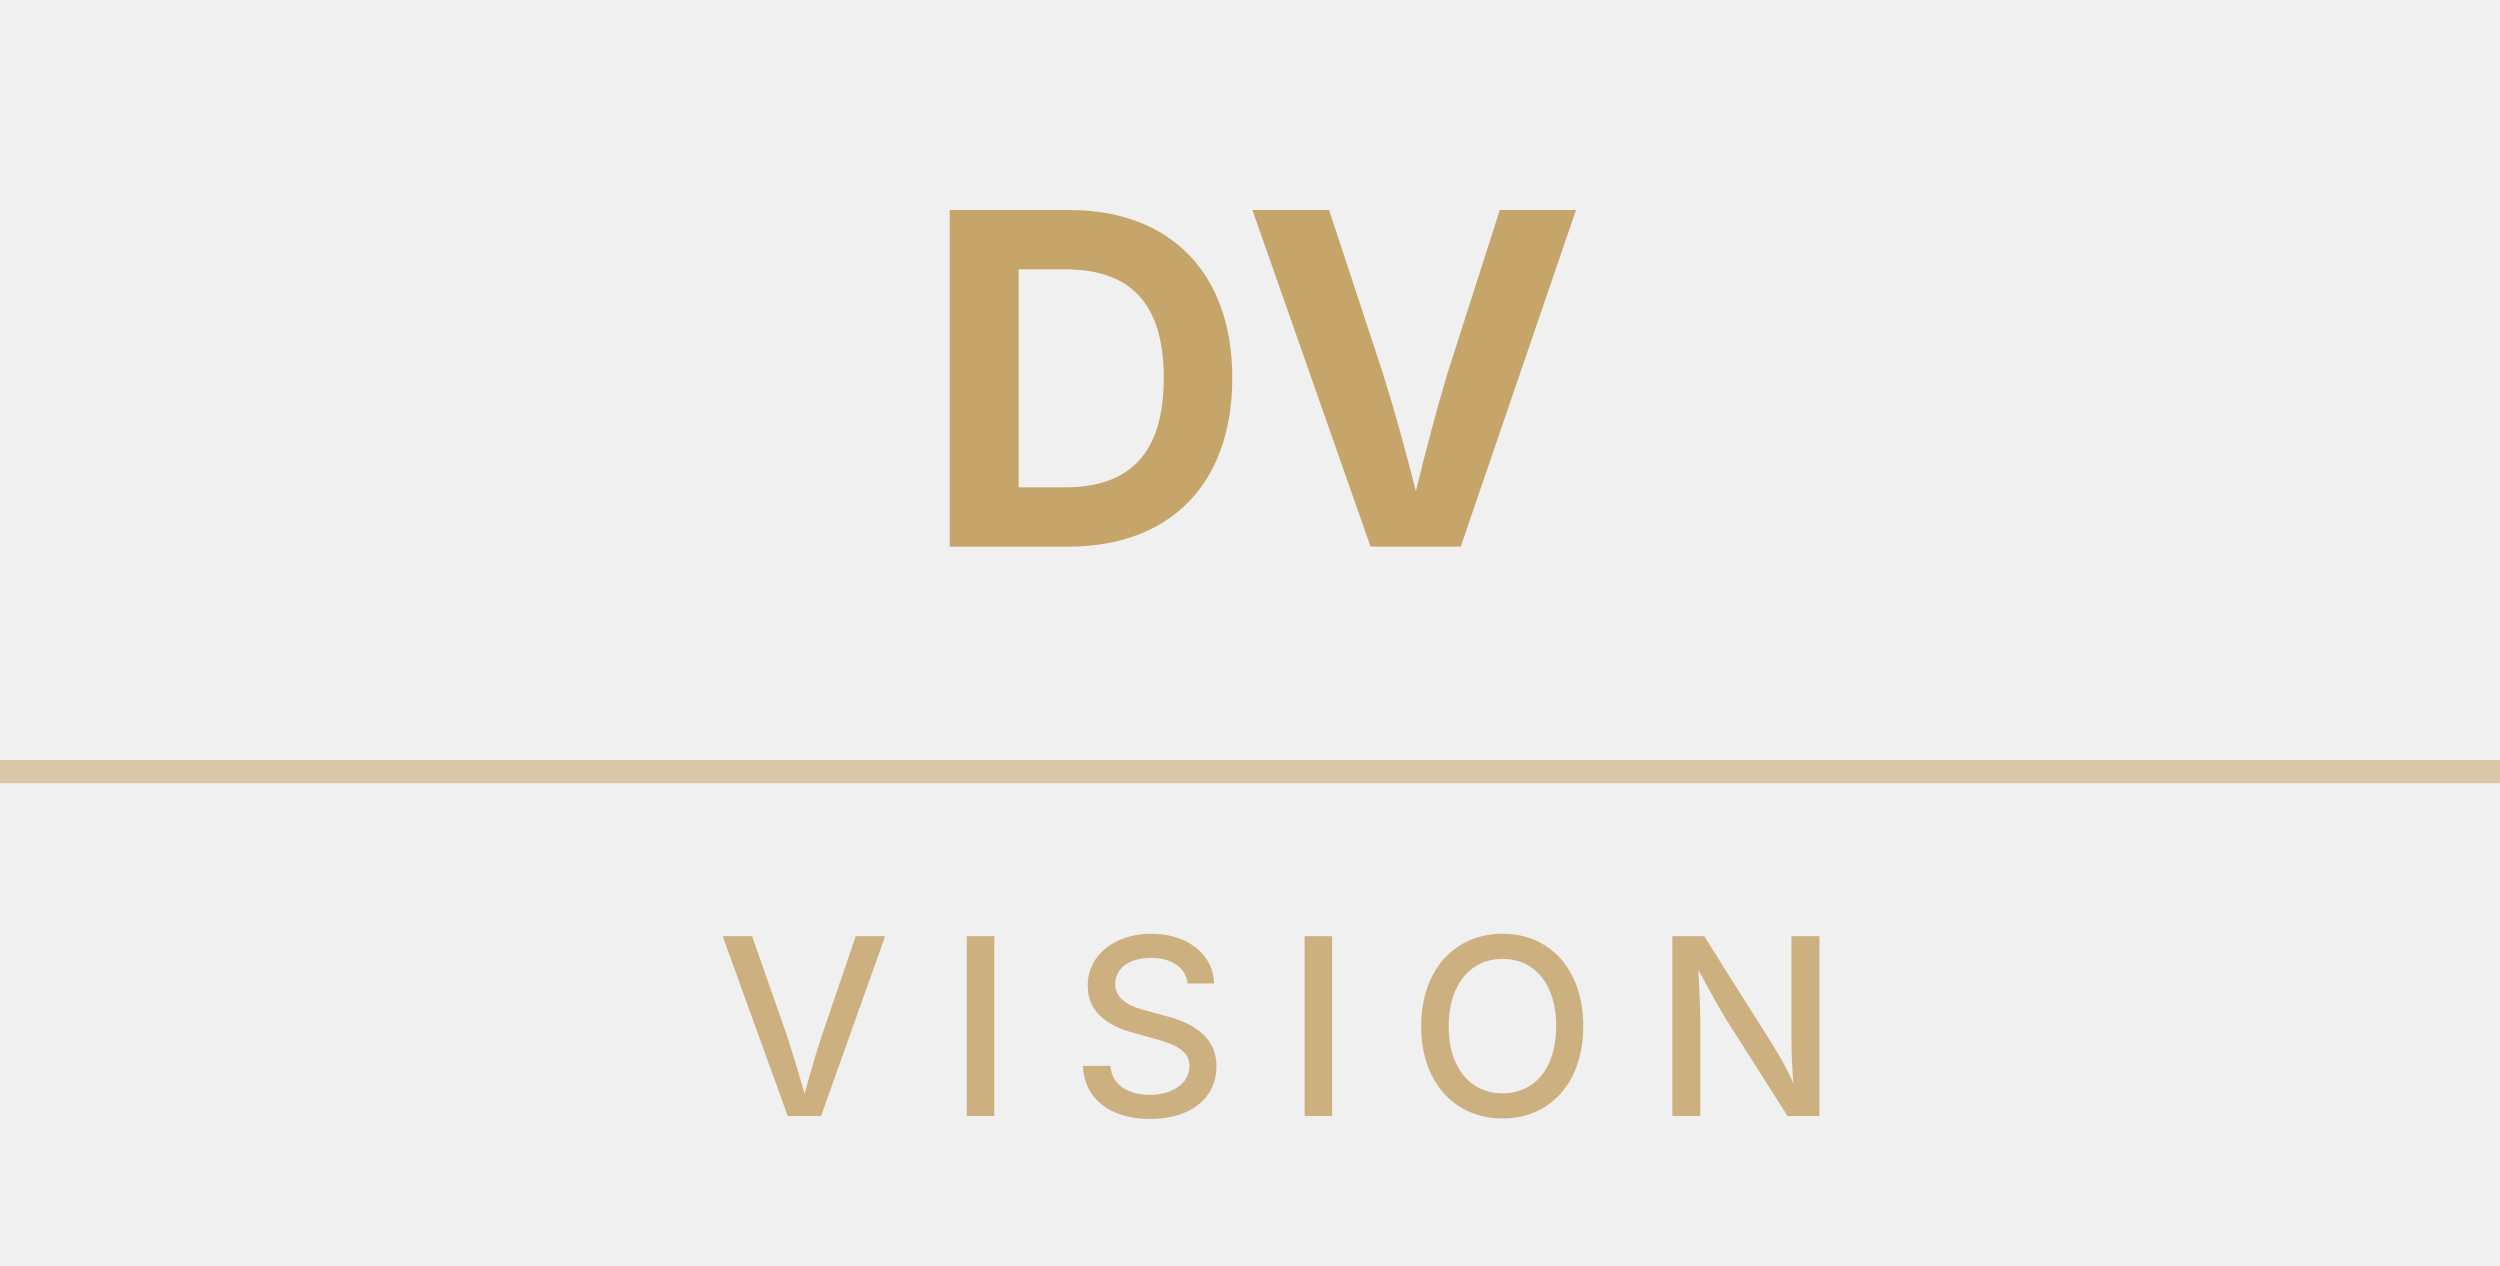
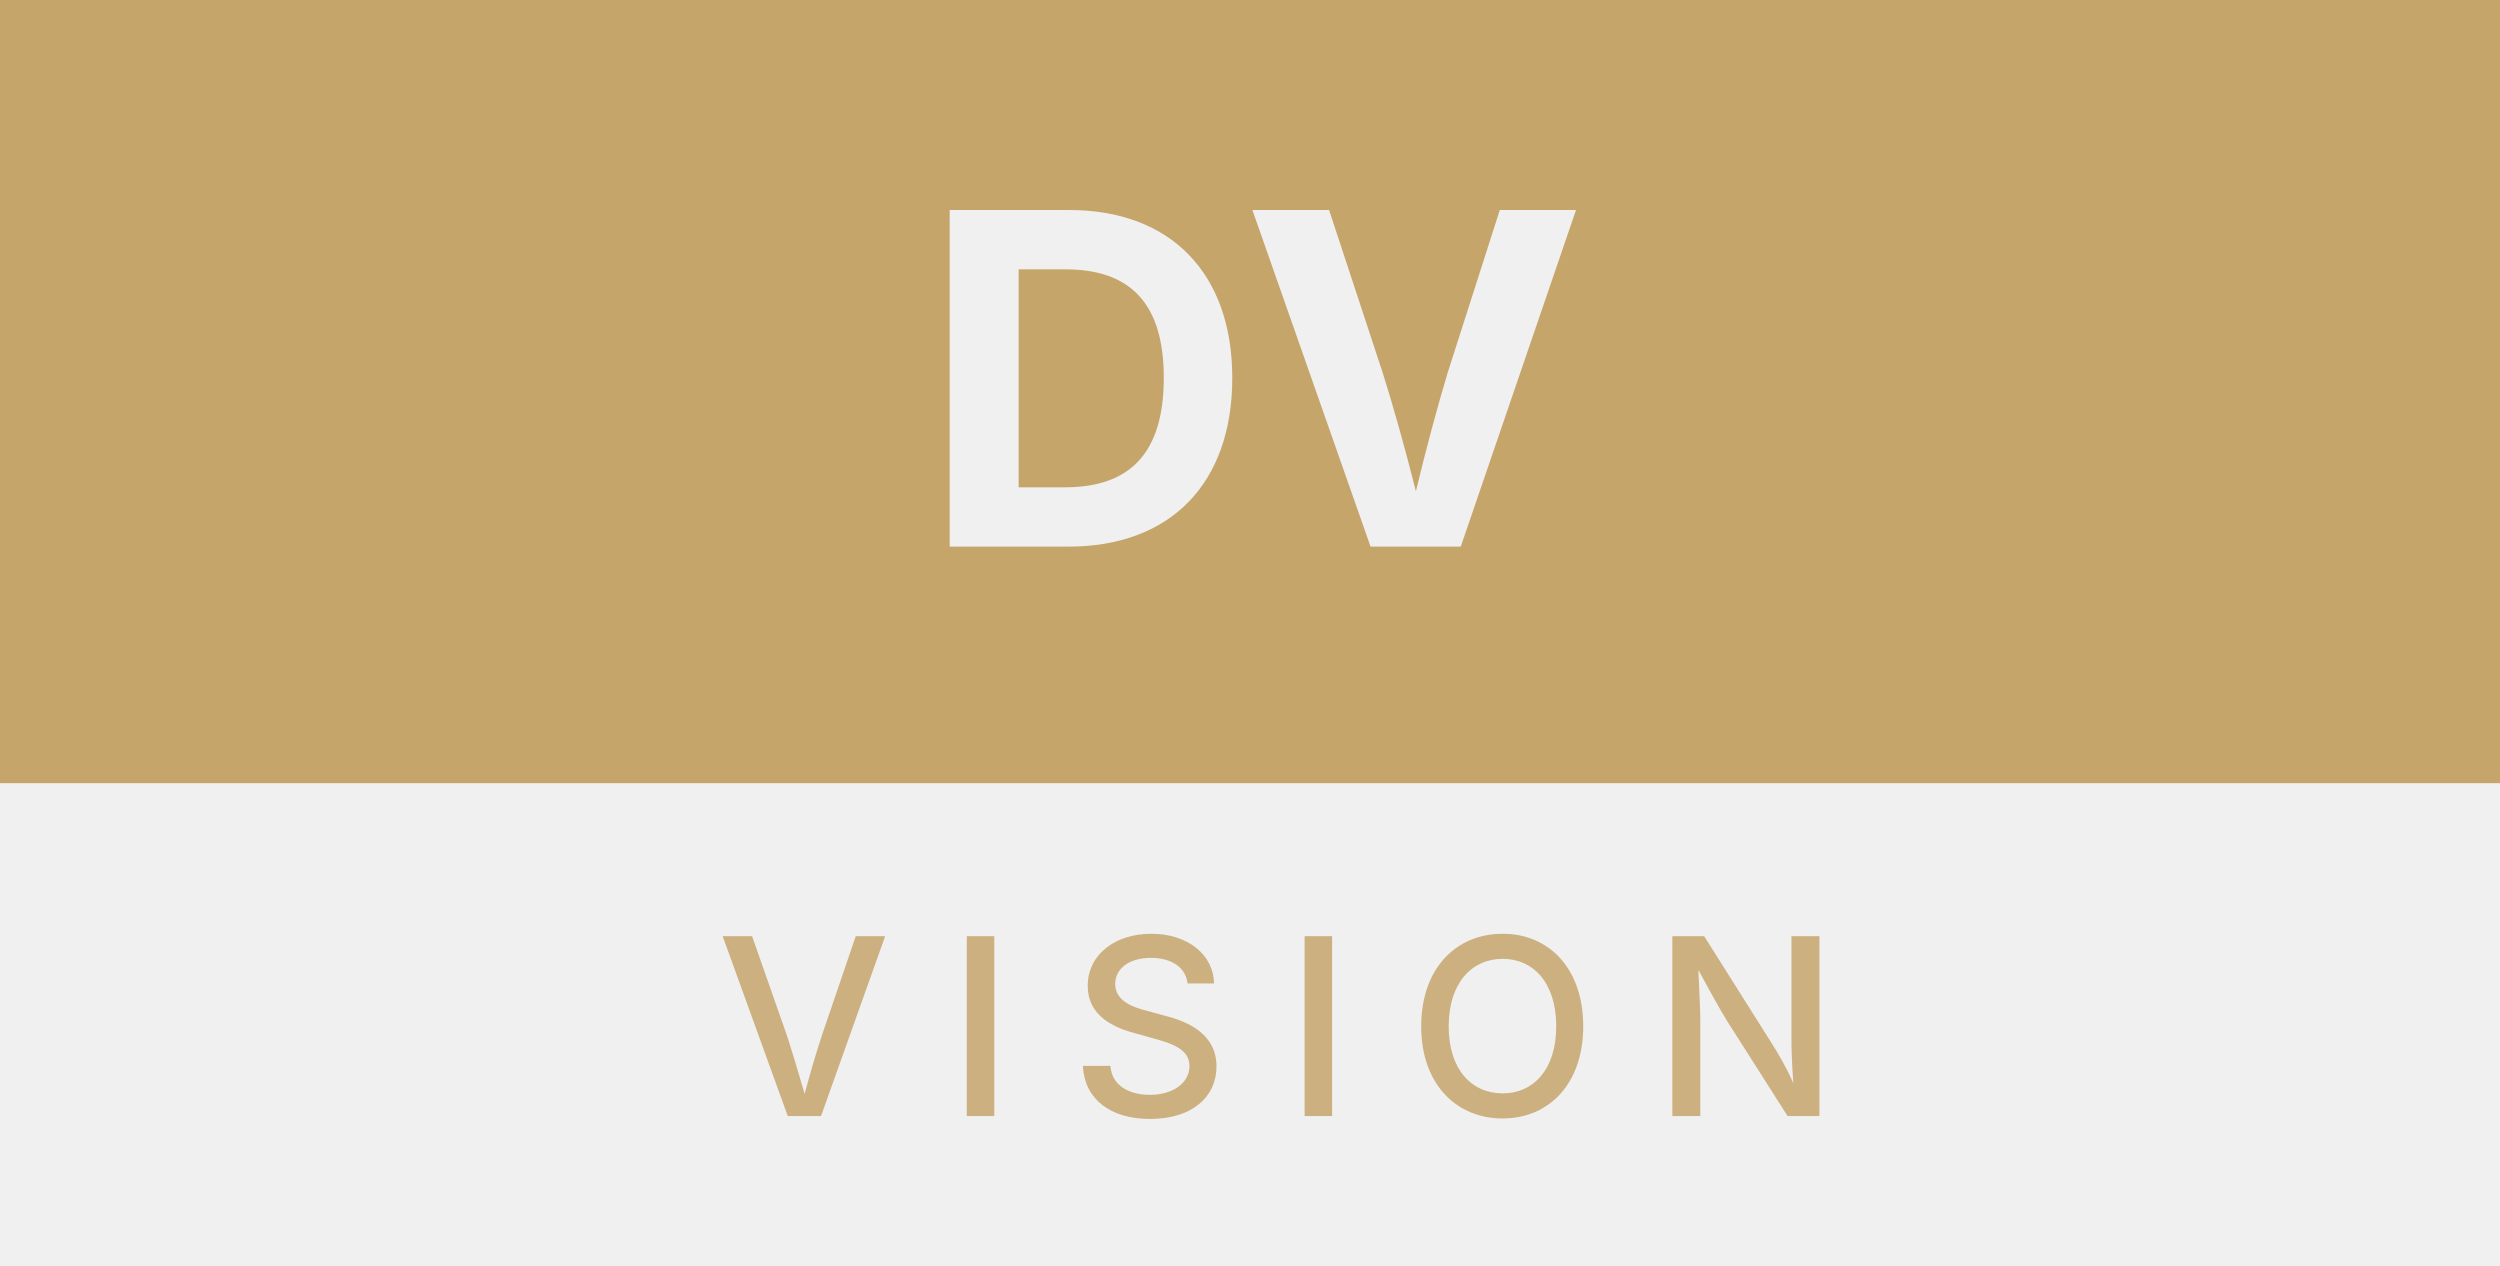
<svg xmlns="http://www.w3.org/2000/svg" width="81" height="41" viewBox="0 0 81 41">
-   <text x="40.60" y="17.71" text-anchor="middle" font-family="Inter" font-weight="700" font-size="15" letter-spacing="0.2" fill="#C6A56B">DV</text>
-   <line x1="0" y1="25" x2="81" y2="25" stroke="#C6A56B" stroke-width="0.75" opacity=".55" />
+   <defs>
+     <mask id="k-dv" maskUnits="userSpaceOnUse" x="0" y="0" width="81" height="41">
+       <rect width="81" height="41" fill="#fff" />
+       <text x="40.60" y="17.71" text-anchor="middle" font-family="Inter" font-weight="700" font-size="15" letter-spacing="0.2" fill="#000">DV</text>
+     </mask>
+   </defs>
+   <rect x="0" y="0" width="81" height="25.375" fill="#C6A56B" mask="url(#k-dv)" />
  <text x="41.40" y="36.16" text-anchor="middle" font-family="Inter" font-weight="500" font-size="8" letter-spacing="1.8" fill="#C6A56B" opacity=".85">VISION</text>
</svg>
